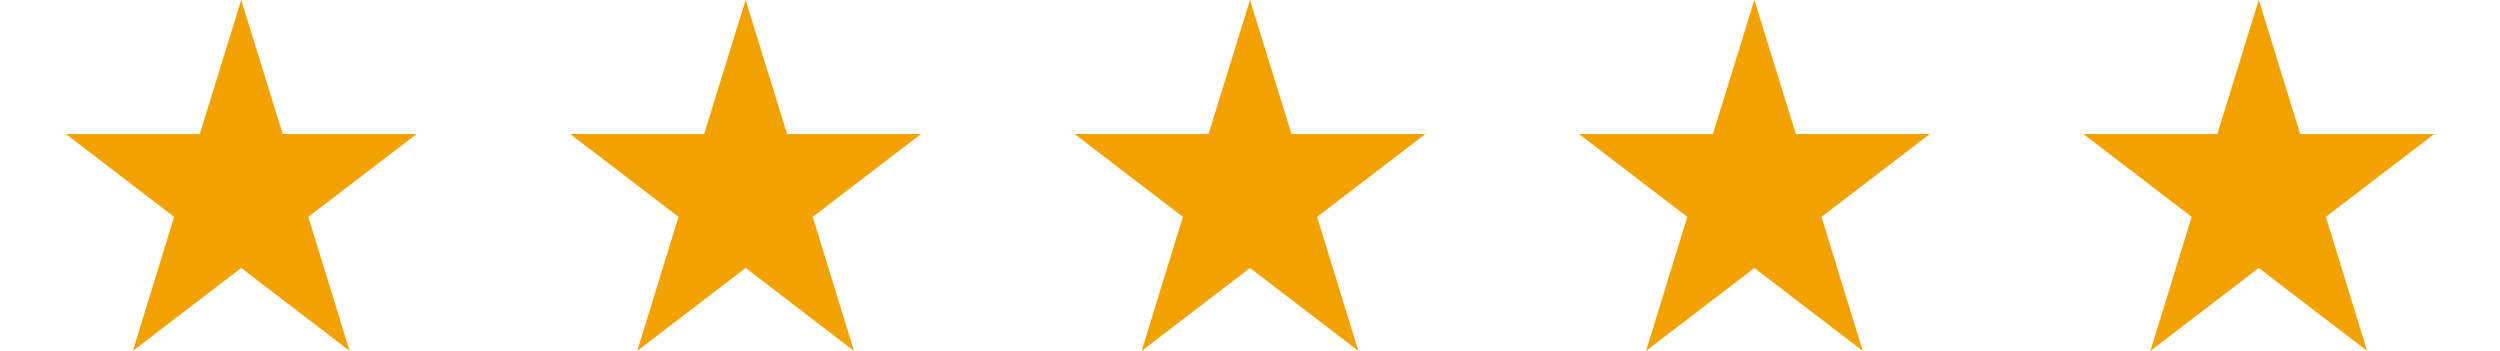
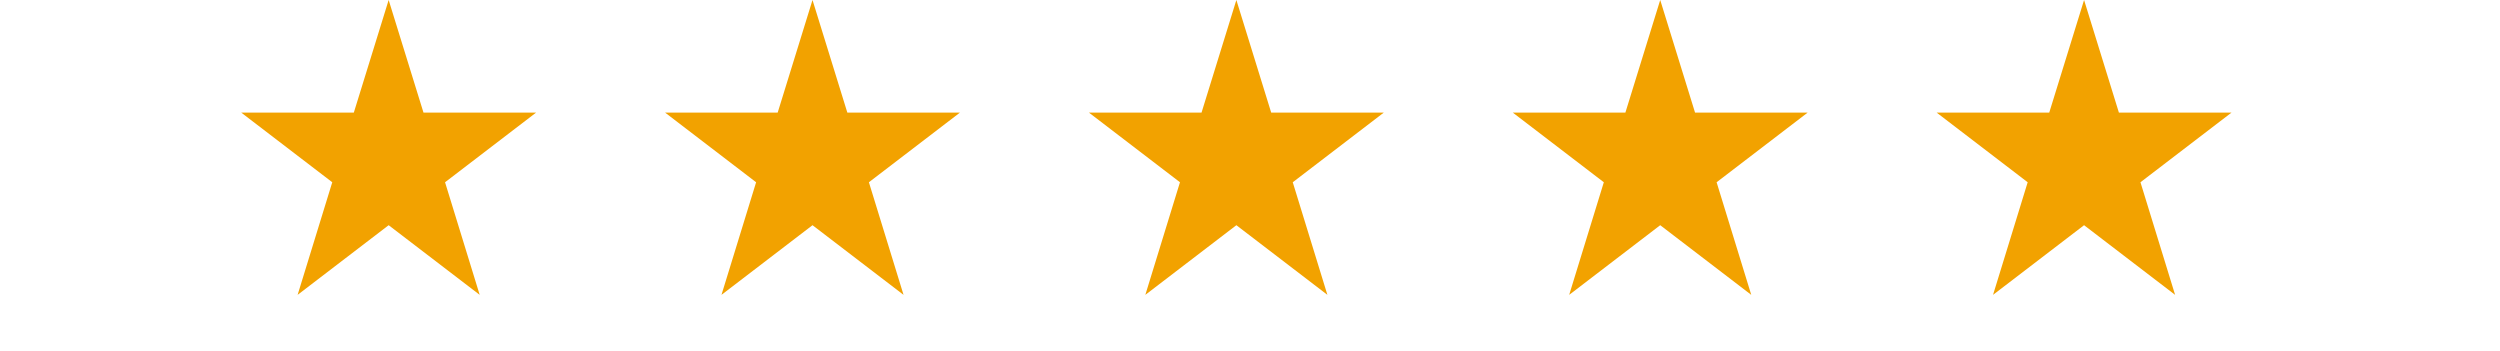
- <svg xmlns="http://www.w3.org/2000/svg" viewBox="0 0 108 16" width="114" height="16">
+ <svg xmlns="http://www.w3.org/2000/svg" width="114" height="16" viewBox="0 0 109.48 19.04">
  <defs>
    <style>.cls-1{fill:none;}.cls-2{clip-path:url(#clip-path);}.cls-3{fill:#f2a200;}</style>
    <clipPath id="clip-path">
      <rect class="cls-1" width="114" height="16" />
    </clipPath>
  </defs>
  <g id="圖層_2" data-name="圖層 2">
    <g id="圖層_1-2" data-name="圖層 1">
      <g class="cls-2">
        <g id="stars">
          <g id="star">
            <path id="Polygon_1" data-name="Polygon 1" class="cls-3" d="M8,0,9.89,6.11H16L11.06,9.89,12.94,16,8,12.22,3.06,16,4.94,9.89,0,6.11H6.11Z" />
          </g>
          <g id="star-2">
            <path id="Polygon_1-2" data-name="Polygon 1-2" class="cls-3" d="M31,0l1.89,6.11H39L34.06,9.89,35.94,16,31,12.22,26.06,16l1.88-6.11L23,6.11h6.11Z" />
          </g>
          <g id="star-3">
            <path id="Polygon_1-3" data-name="Polygon 1-3" class="cls-3" d="M54,0l1.89,6.11H62L57.06,9.89,58.94,16,54,12.22,49.06,16l1.88-6.11L46,6.11h6.11Z" />
          </g>
          <g id="star-4">
            <path id="Polygon_1-4" data-name="Polygon 1-4" class="cls-3" d="M77,0l1.89,6.11H85L80.06,9.89,81.94,16,77,12.22,72.06,16l1.88-6.11L69,6.11h6.11Z" />
          </g>
          <g id="star-5">
            <path id="Polygon_1-5" data-name="Polygon 1-5" class="cls-3" d="M100,0l1.89,6.11H108l-4.94,3.78L104.94,16,100,12.22,95.06,16l1.88-6.11L92,6.11h6.11Z" />
          </g>
        </g>
      </g>
    </g>
  </g>
</svg>
